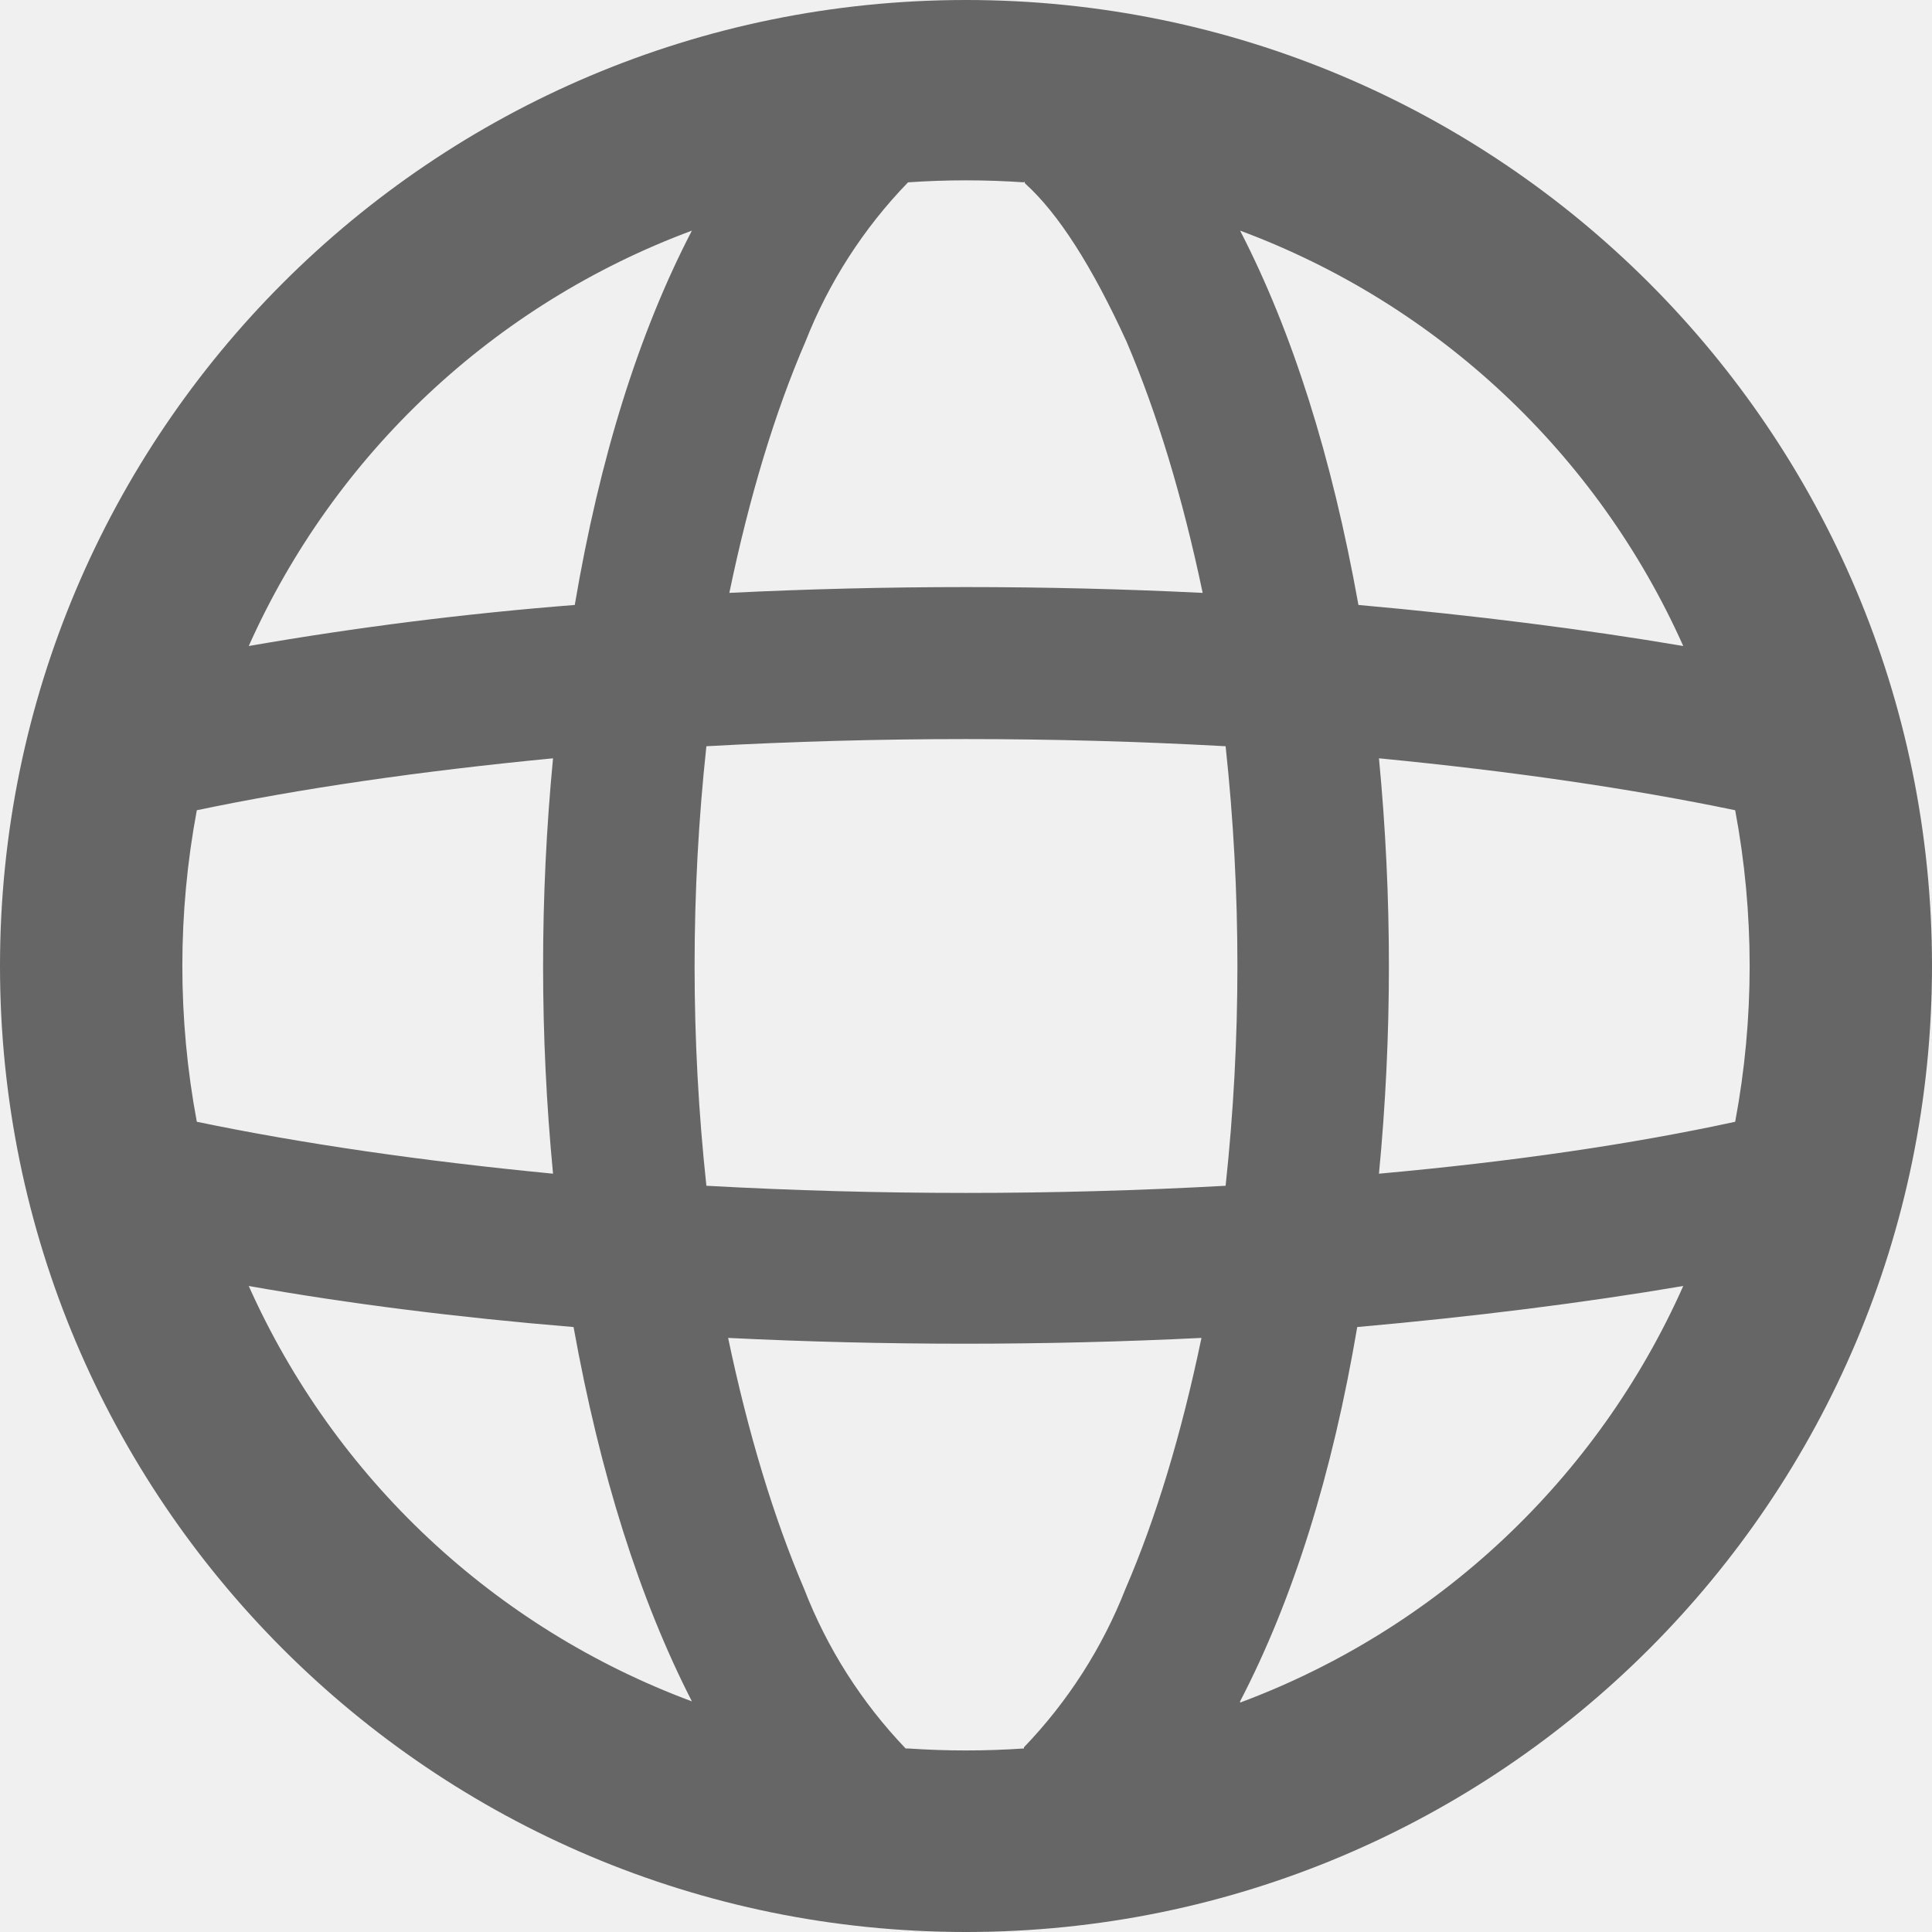
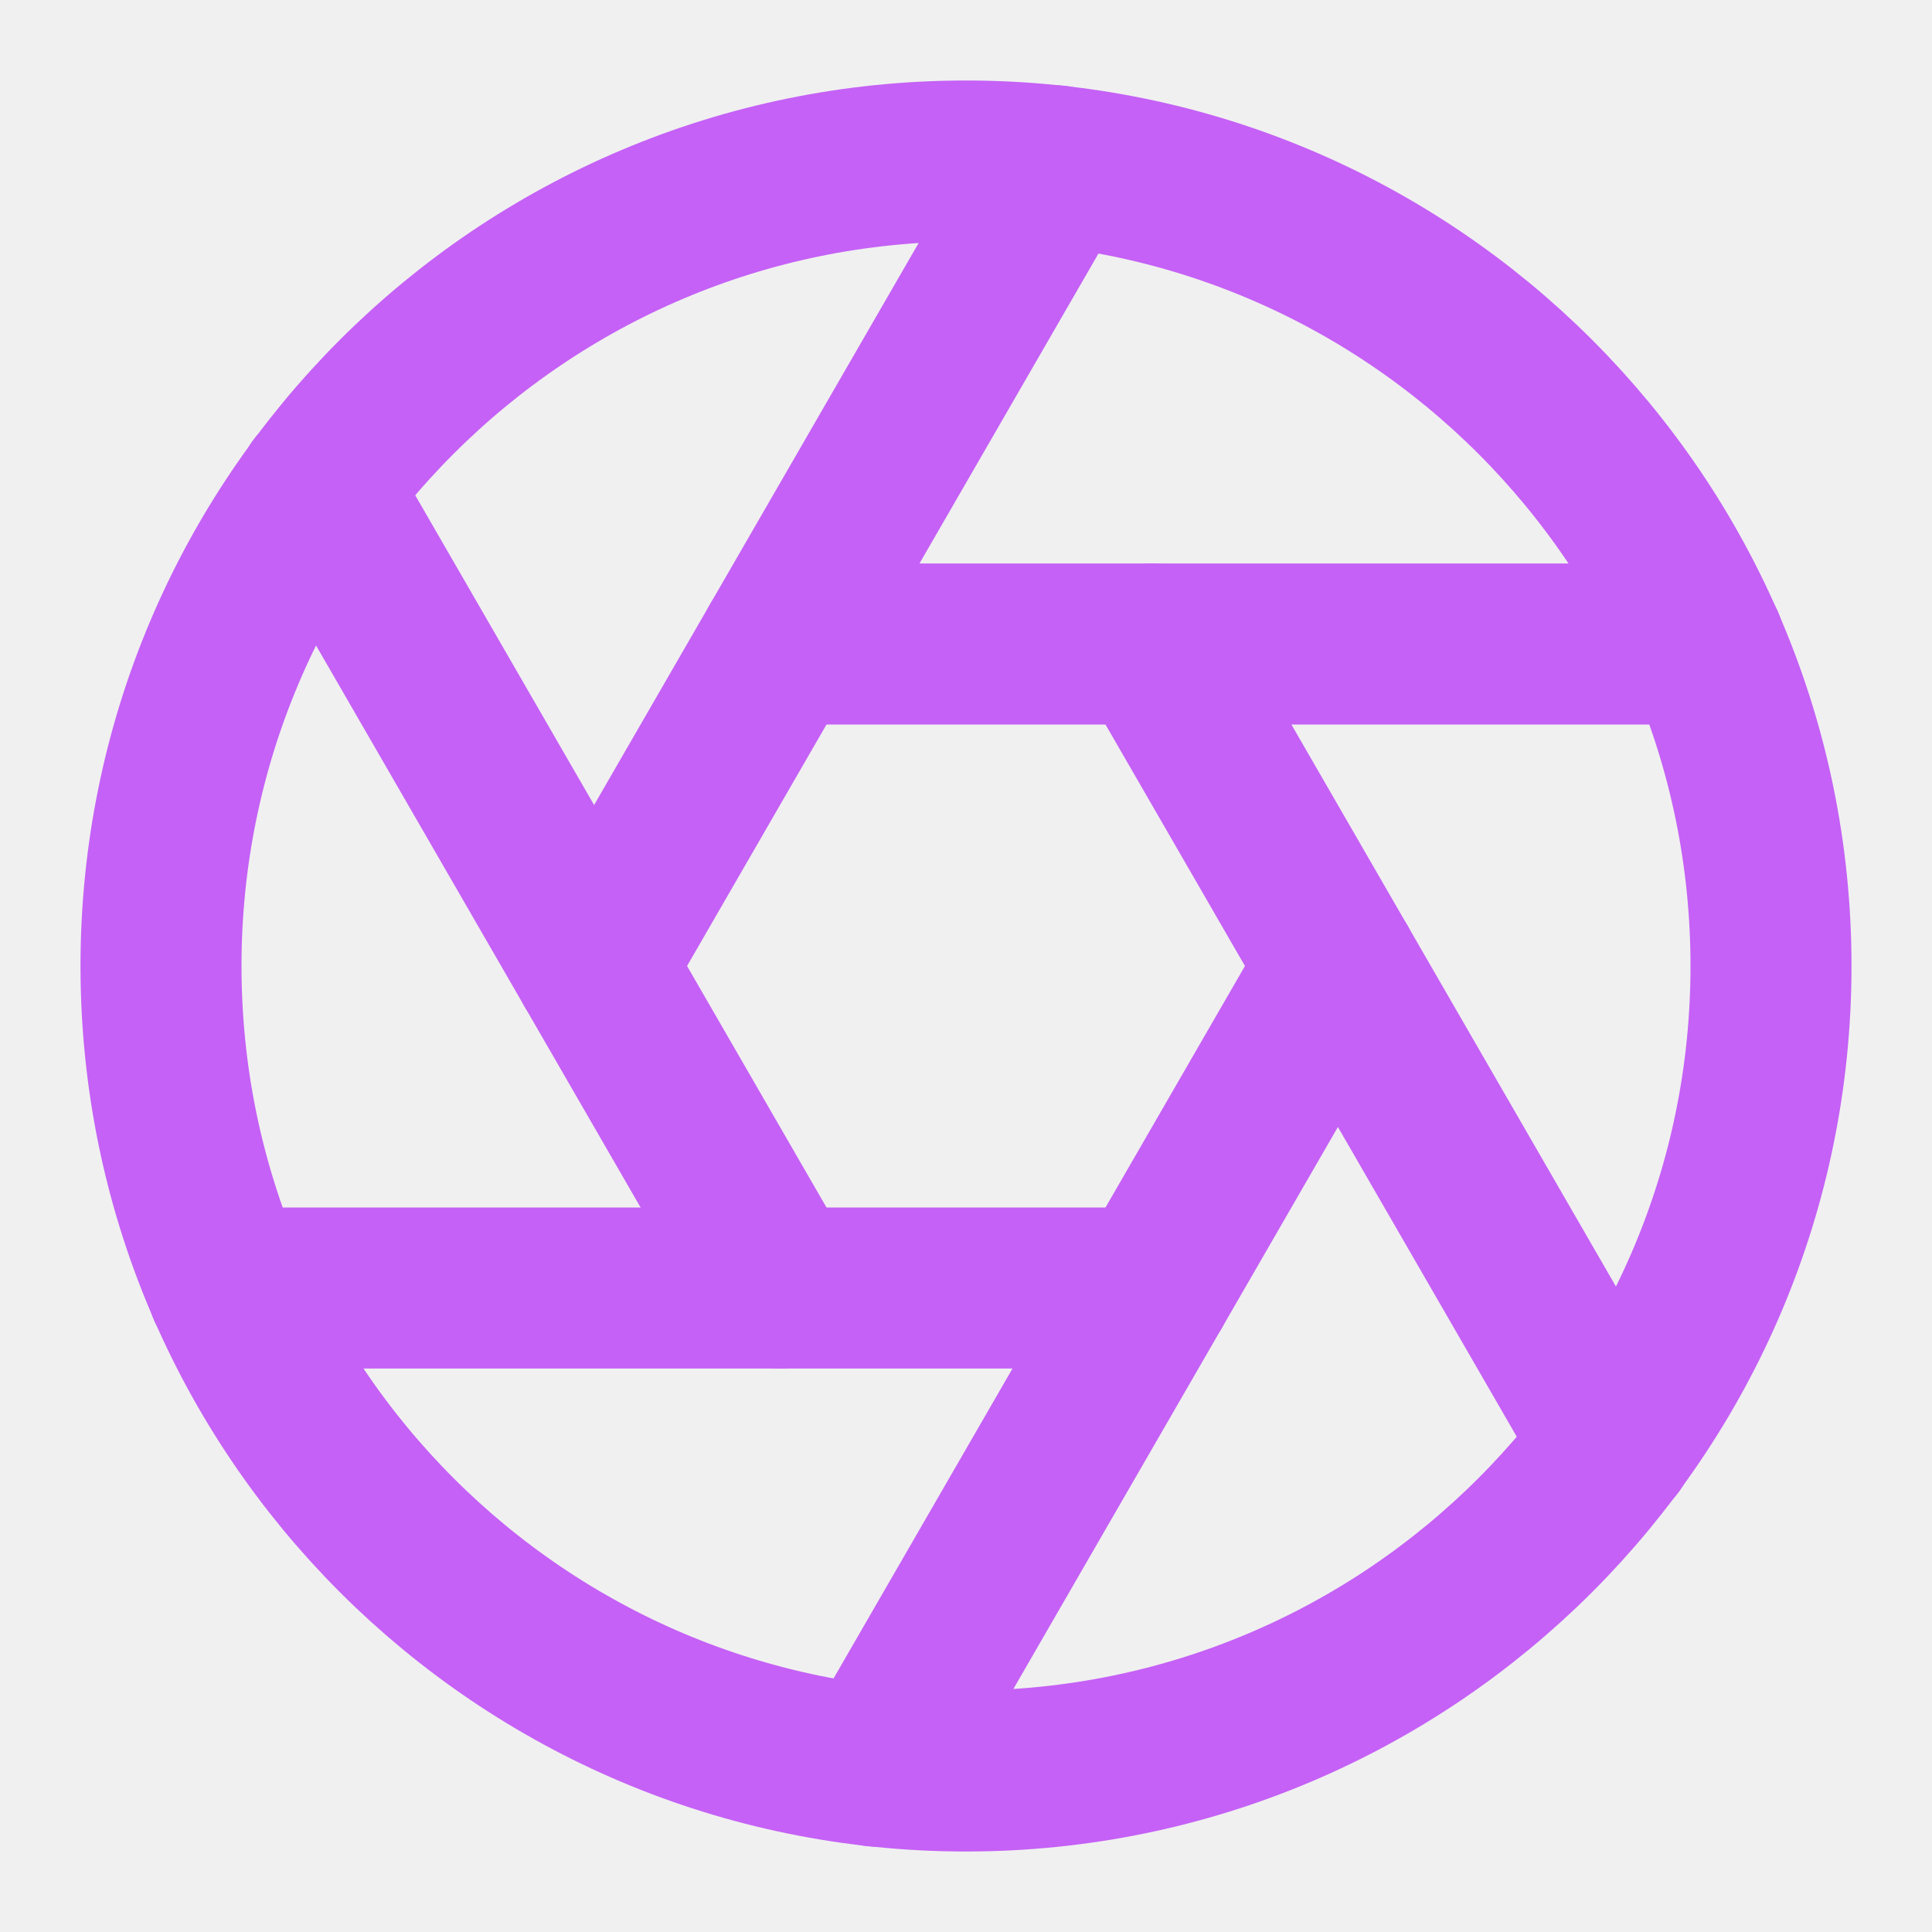
- <svg xmlns="http://www.w3.org/2000/svg" fill="none" viewBox="0 0 16 16">
-   <g clip-path="url(#a)">
-     <path fill-rule="evenodd" clip-rule="evenodd" d="M10.27 14.1a6.5 6.5 0 0 0 3.67-3.45q-1.24.21-2.7.34-.31 1.83-.97 3.1M8 16A8 8 0 1 0 8 0a8 8 0 0 0 0 16m.48-1.52a7 7 0 0 1-.96 0H7.5a4 4 0 0 1-.84-1.32q-.38-.89-.63-2.08a40 40 0 0 0 3.92 0q-.25 1.2-.63 2.08a4 4 0 0 1-.84 1.31zm2.94-4.76q1.66-.15 2.95-.43a7 7 0 0 0 0-2.58q-1.3-.27-2.95-.43a18 18 0 0 1 0 3.44m-1.27-3.54a17 17 0 0 1 0 3.64 39 39 0 0 1-4.3 0 17 17 0 0 1 0-3.64 39 39 0 0 1 4.3 0m1.1-1.17q1.45.13 2.69.34a6.5 6.5 0 0 0-3.67-3.44q.65 1.26.98 3.1M8.48 1.5l.01.02q.41.37.84 1.31.38.89.63 2.08a40 40 0 0 0-3.92 0q.25-1.2.63-2.08a4 4 0 0 1 .85-1.32 7 7 0 0 1 .96 0m-2.75.4a6.5 6.5 0 0 0-3.67 3.44 29 29 0 0 1 2.7-.34q.31-1.83.97-3.1M4.58 6.28q-1.66.16-2.95.43a7 7 0 0 0 0 2.58q1.3.27 2.95.43a18 18 0 0 1 0-3.44m.17 4.71q-1.45-.12-2.69-.34a6.5 6.5 0 0 0 3.67 3.44q-.65-1.27-.98-3.1" fill="#666" />
-   </g>
-   <defs>
-     <clipPath id="a">
-       <path fill="#fff" d="M0 0h16v16H0z" />
-     </clipPath>
-   </defs>
+ <svg xmlns="http://www.w3.org/2000/svg" width="24" height="24" viewBox="0 0 24 24" fill="none" stroke="#c561f6" stroke-width="2" stroke-linecap="round" stroke-linejoin="round" class="lucide lucide-aperture">
+   <circle cx="12" cy="12" r="10" />
+   <path d="m14.31 8 5.74 9.94" />
+   <path d="M9.69 8h11.48" />
+   <path d="m7.38 12 5.74-9.94" />
+   <path d="M9.69 16 3.95 6.06" />
+   <path d="M14.31 16H2.83" />
+   <path d="m16.62 12-5.74 9.94" />
</svg>
